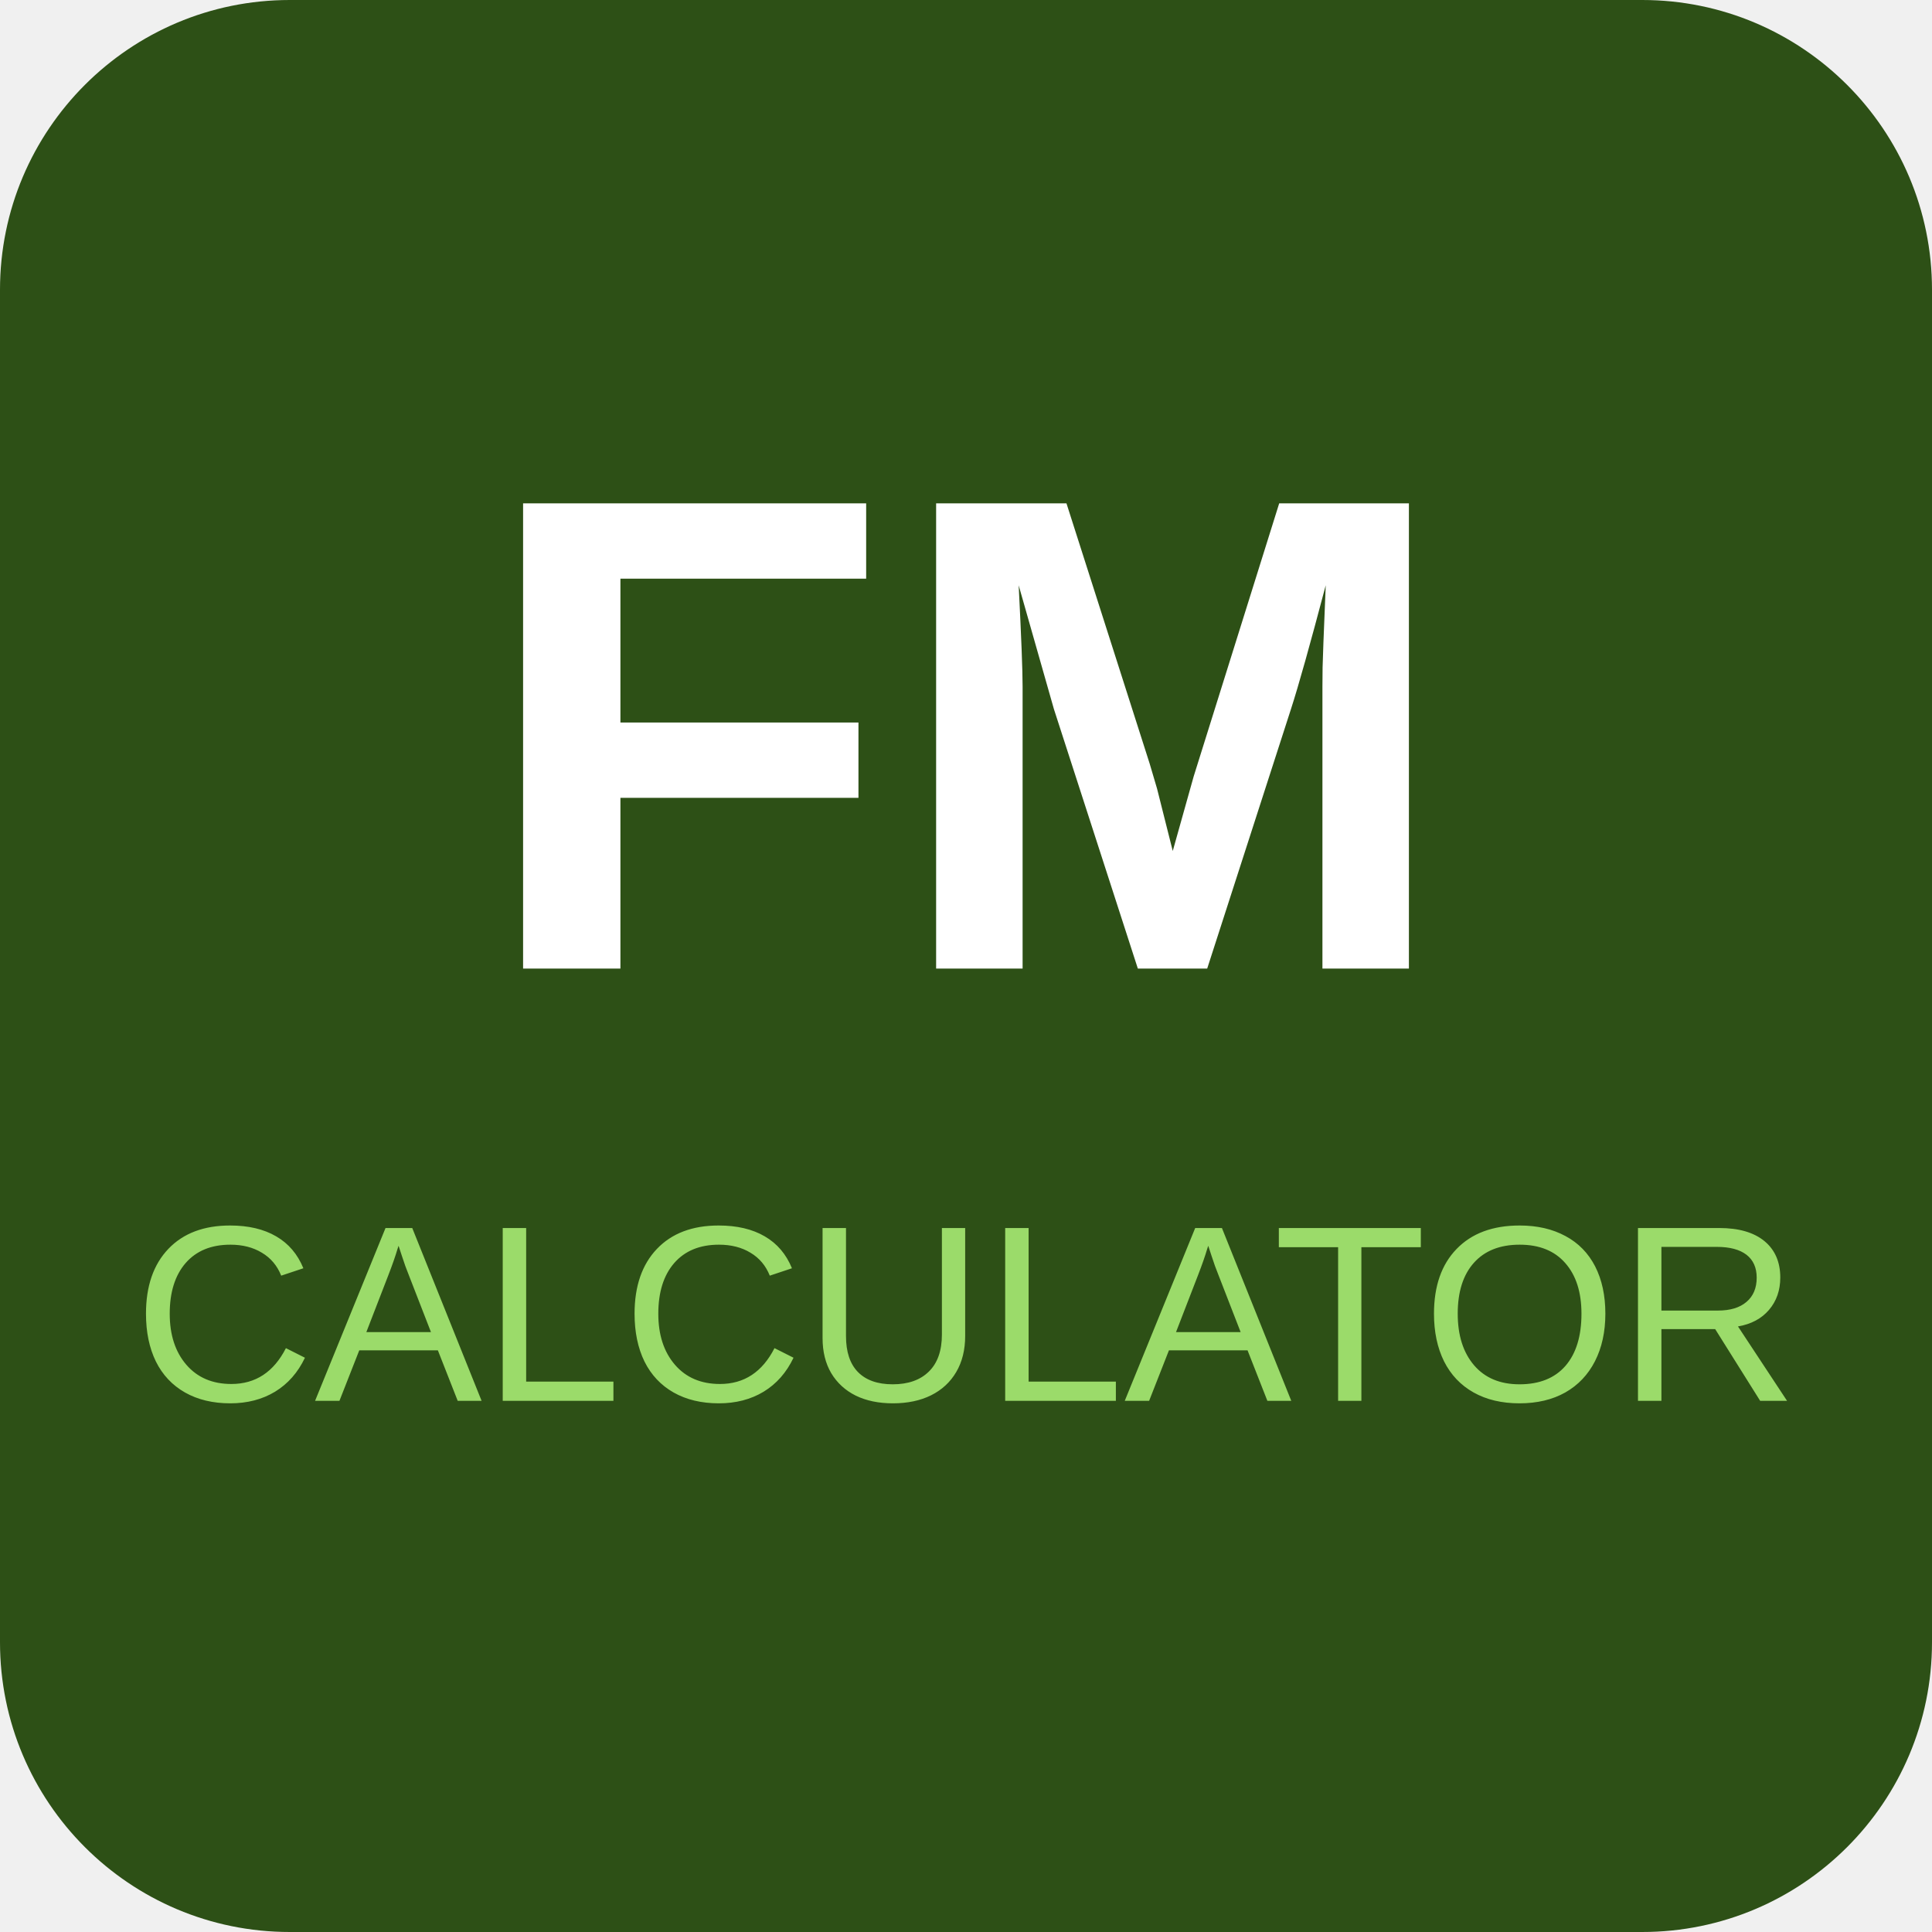
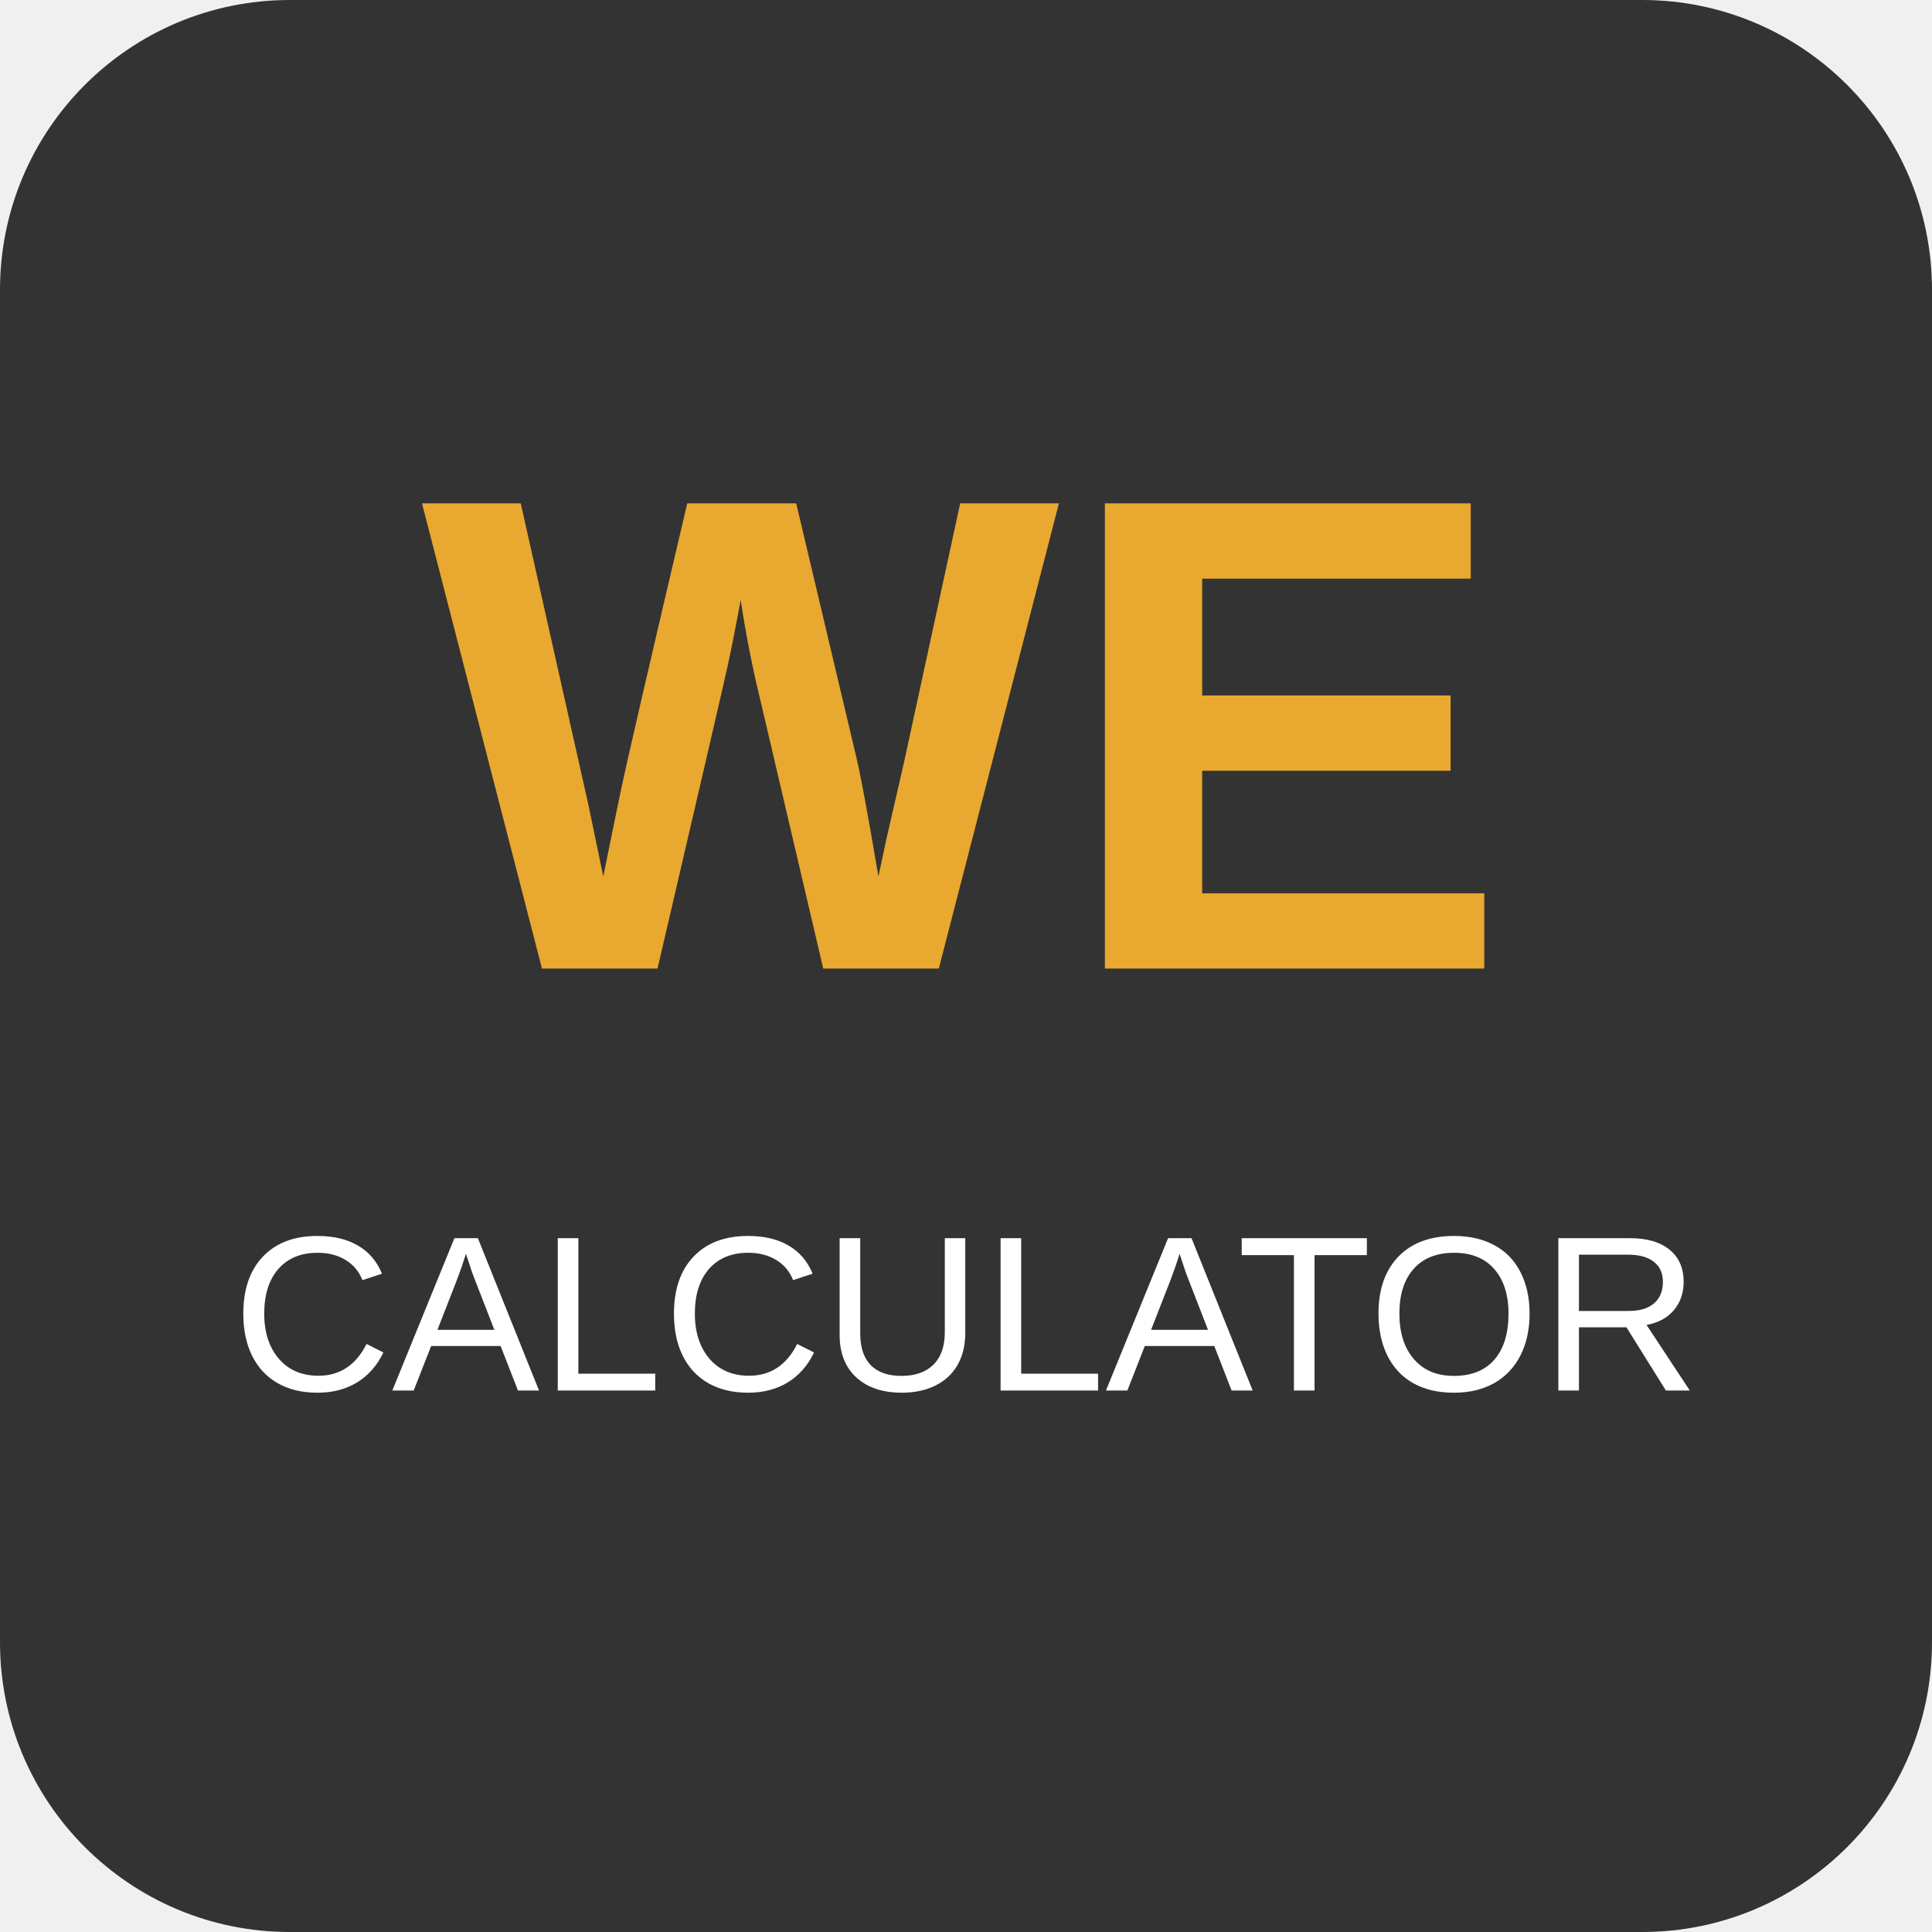
<svg xmlns="http://www.w3.org/2000/svg" width="192" height="192" viewBox="0 0 192 192">
-   <rect width="192" height="192" rx="28.8" fill="#2d5016" />
-   <text x="50%" y="38%" text-anchor="middle" dominant-baseline="central" fill="white" font-family="Arial,sans-serif" font-size="67.2" font-weight="bold">FM</text>
-   <text x="50%" y="68%" text-anchor="middle" dominant-baseline="central" fill="#9bdb6a" font-family="Arial,sans-serif" font-size="24.96">CALCULATOR</text>
+   <rect width="192" height="192" rx="28.8" fill="#333333" />
+   <text x="50%" y="38%" text-anchor="middle" dominant-baseline="central" fill="#E9A830" font-family="Arial,sans-serif" font-size="67.2" font-weight="bold">WE</text>
+   <text x="50%" y="68%" text-anchor="middle" dominant-baseline="central" fill="#FFFFFF" font-family="Arial,sans-serif" font-size="22">CALCULATOR</text>
</svg>
